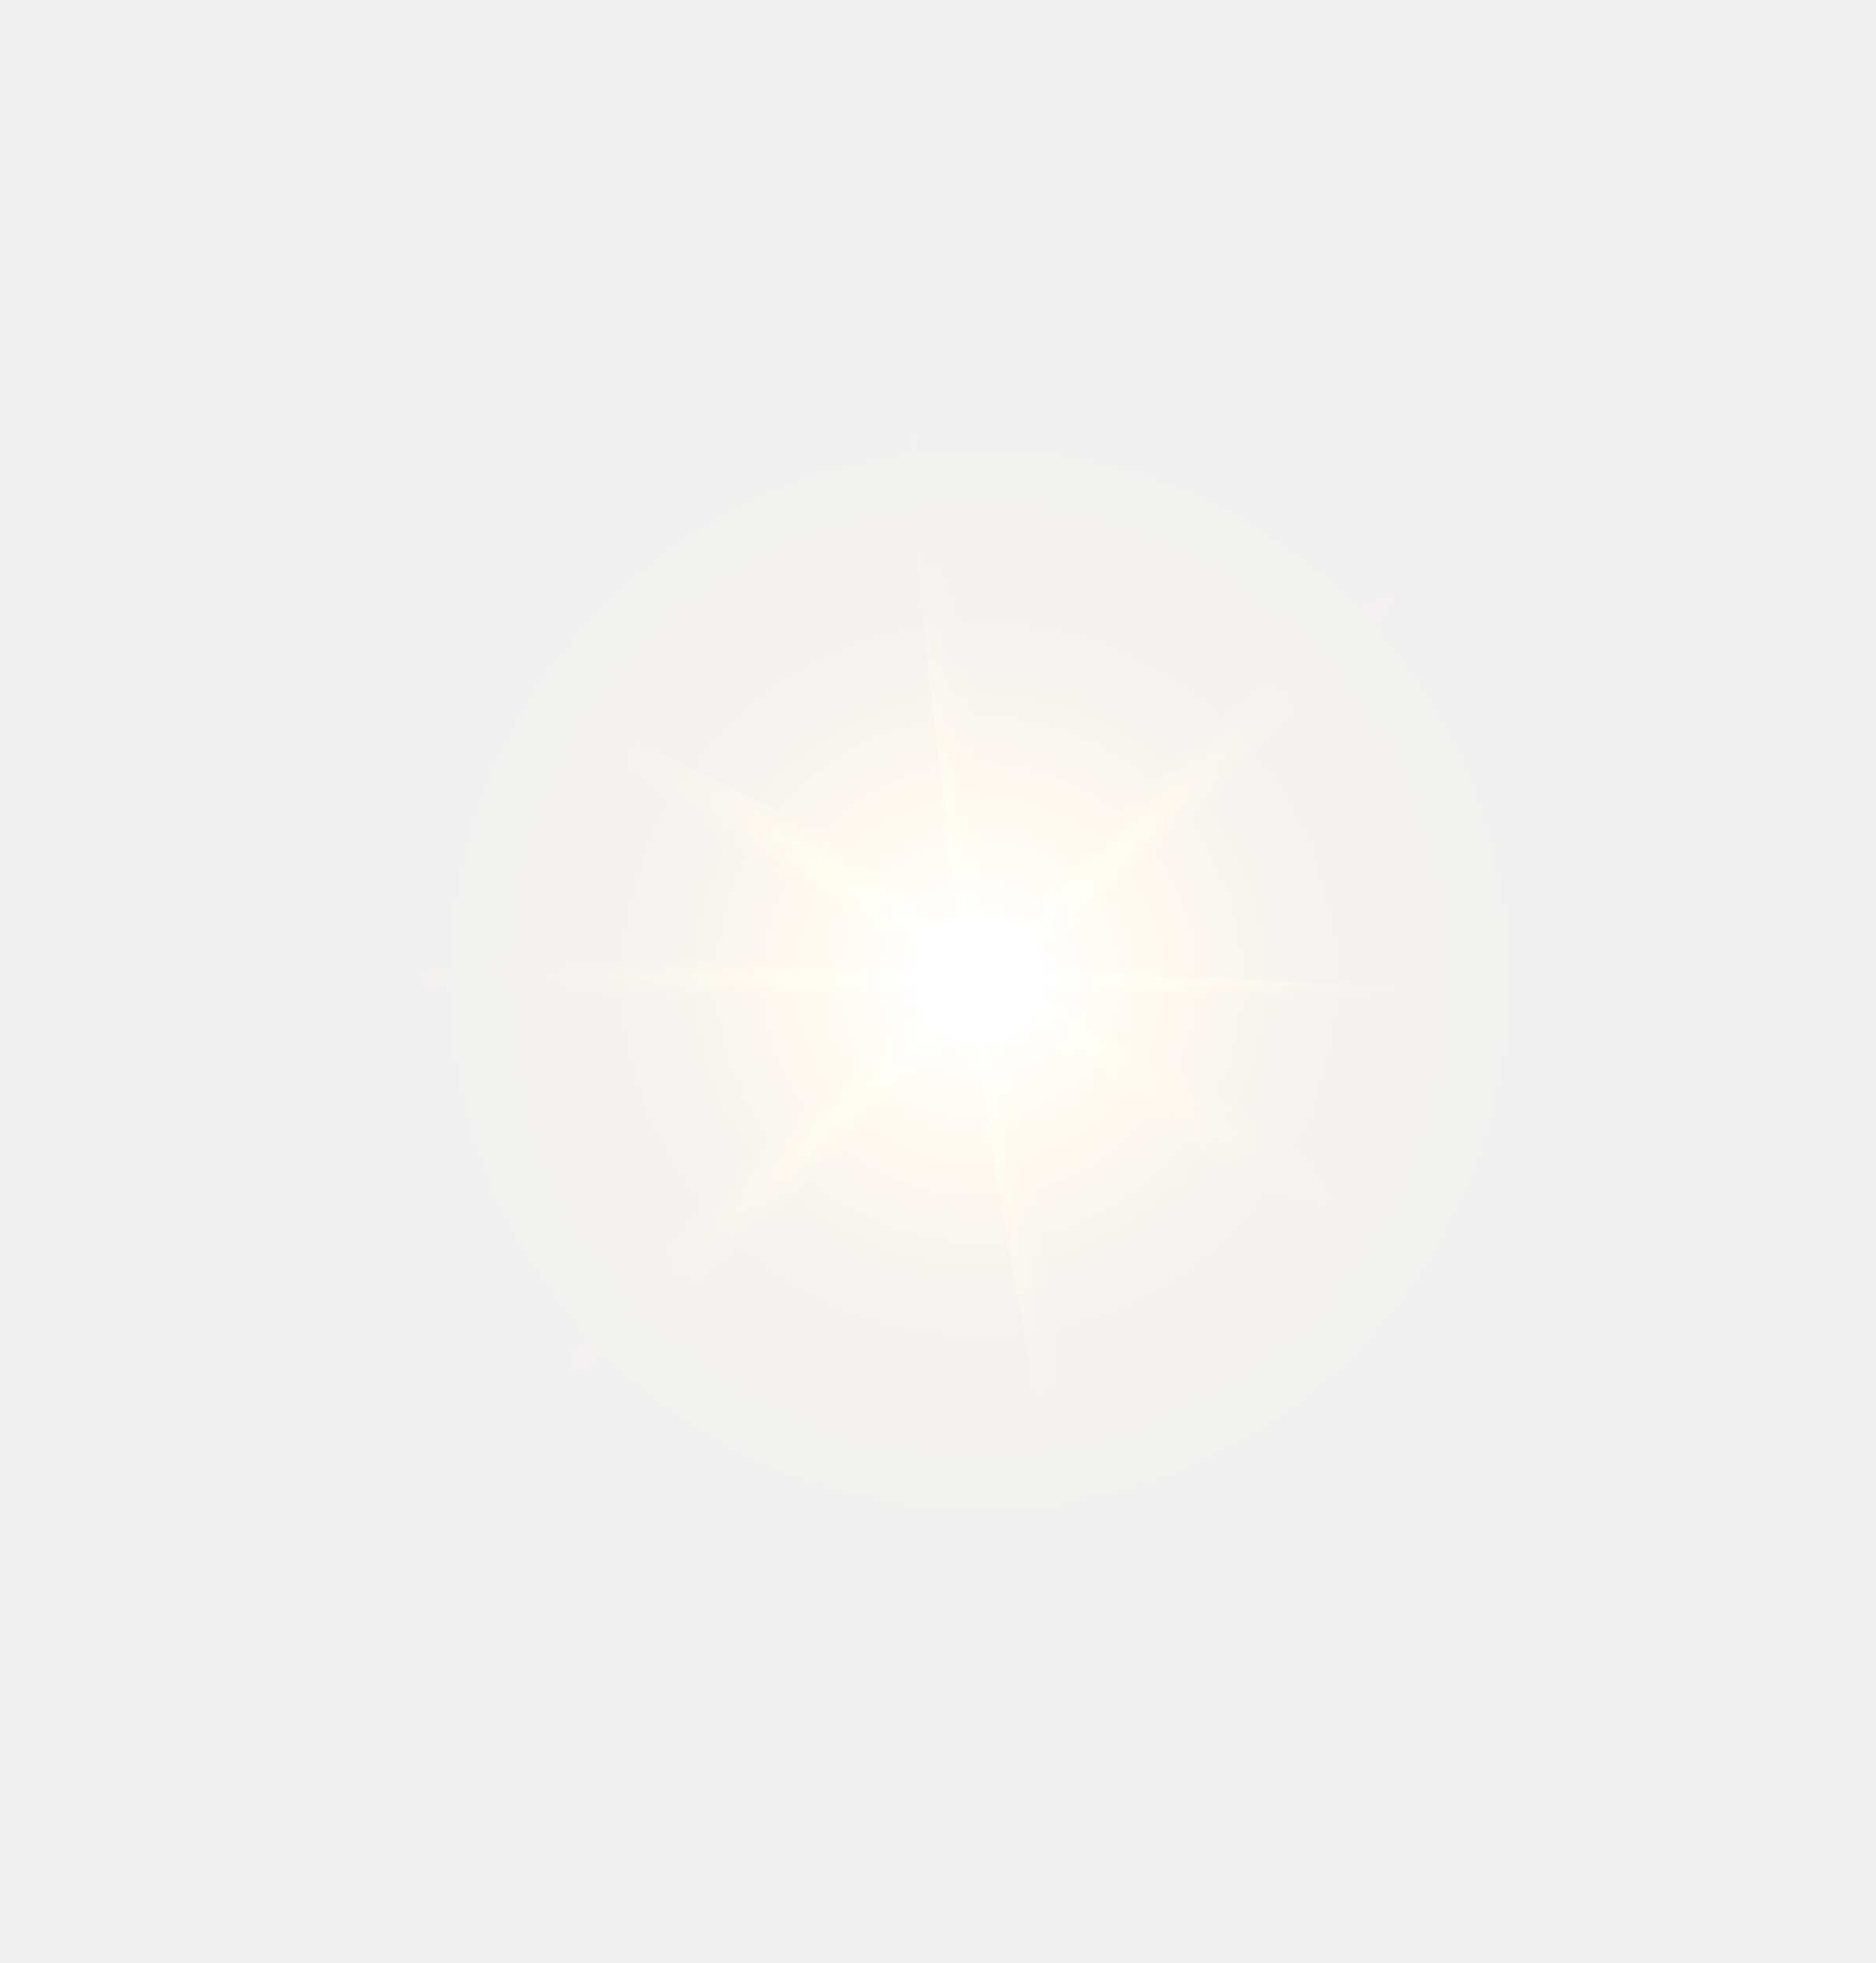
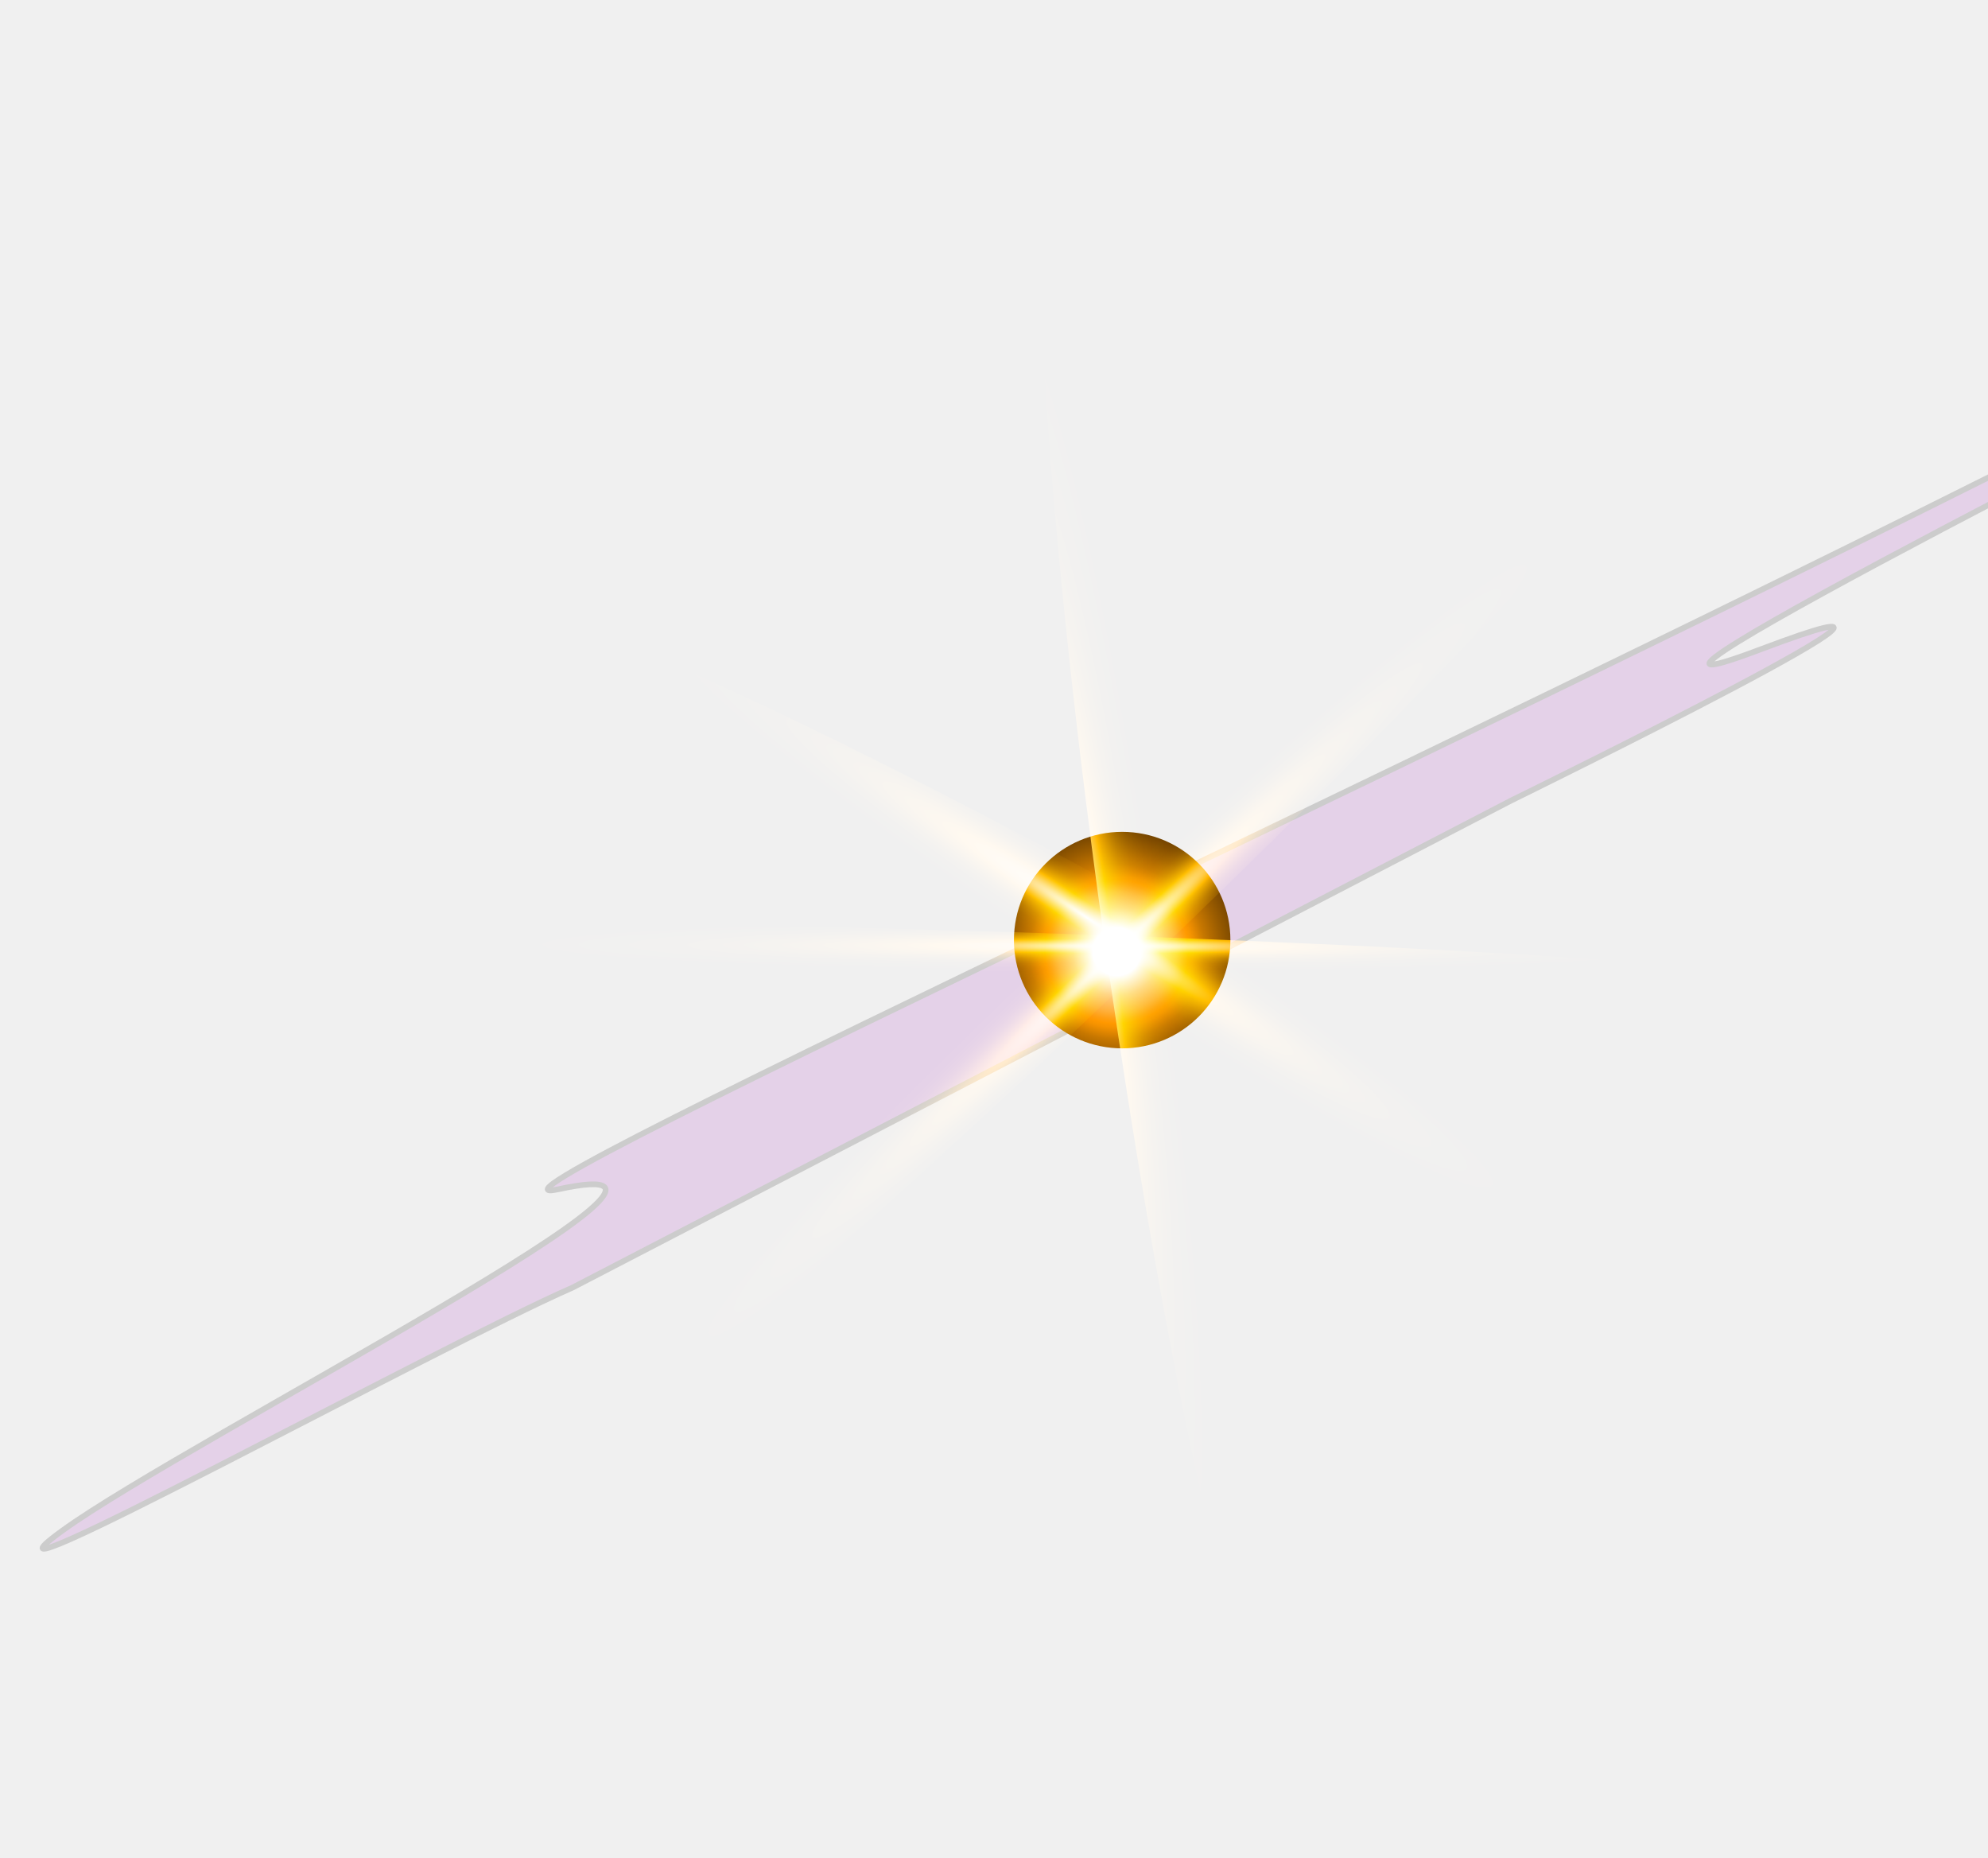
- <svg xmlns="http://www.w3.org/2000/svg" width="320" height="335" viewBox="0 0 320 335" fill="none">
-   <path style="mix-blend-mode:screen" d="M18.589 90.569C60.83 8.563 161.545 -23.674 243.527 18.592C325.522 60.846 357.724 161.591 315.483 243.598C273.242 325.604 172.539 357.828 90.544 315.575C8.55 273.321 -23.665 172.588 18.589 90.569Z" fill="url(#paint0_radial_1121_7121)" />
-   <path style="mix-blend-mode:screen" d="M164.882 166.056C152.29 76.32 149.323 2.57 158.249 1.309C167.149 0.048 184.541 71.799 197.121 161.522C209.688 251.271 212.655 325.021 203.742 326.269C194.842 327.517 177.449 255.78 164.882 166.044L164.882 166.056Z" fill="url(#paint1_radial_1121_7121)" />
-   <path style="mix-blend-mode:screen" d="M162.375 176.711C80.567 173.844 14.248 168.899 14.267 165.669C14.278 162.439 80.603 162.176 162.419 165.056C244.235 167.937 310.547 172.882 310.528 176.111C310.533 179.341 244.192 179.617 162.375 176.724L162.375 176.711Z" fill="url(#paint2_radial_1121_7121)" />
-   <path style="mix-blend-mode:screen" d="M152.835 173.177C92.132 140.381 45.569 109.774 48.869 104.792C52.144 99.825 103.997 122.4 164.698 155.21C225.406 188.009 271.961 218.627 268.665 223.595C265.387 228.576 213.524 205.994 152.83 173.174L152.835 173.177Z" fill="url(#paint3_radial_1121_7121)" />
-   <path style="mix-blend-mode:screen" d="M174.191 168.195C115.837 224.263 65.555 266.579 61.898 262.68C58.245 258.805 102.593 210.239 160.971 154.167C219.34 98.101 269.611 55.808 273.262 59.698C276.93 63.575 232.564 112.154 174.191 168.195Z" fill="url(#paint4_radial_1121_7121)" />
+ <svg xmlns="http://www.w3.org/2000/svg" width="349" height="326" viewBox="0 0 349 326" fill="none">
+   <path opacity="0.15" d="M97.994 208.737C136 200.5 32.871 252.755 10.935 268.657C-11.001 284.559 77.217 236.152 100.501 225.997L265.33 140.483C265.33 140.483 354.5 96.804 309 114C263.5 131.196 407 58.895 407 58.895L397.888 58.895C279.923 120.557 74.5 213.828 97.994 208.737Z" fill="#9F23BF" stroke="black" />
+   <mask id="mask0_1170_2103" style="mask-type:alpha" maskUnits="userSpaceOnUse" x="178" y="146" width="38" height="39">
+     <circle cx="197" cy="165.001" r="19" fill="white" />
+   </mask>
+   <g mask="url(#mask0_1170_2103)">
+     <path style="mix-blend-mode:screen" d="M133.79 134.946C151.493 100.588 193.7 87.082 228.057 104.79C262.419 122.493 275.914 164.701 258.212 199.058C240.51 233.416 198.307 246.917 163.945 229.214C129.583 211.511 116.083 169.308 133.79 134.946Z" fill="url(#paint0_radial_1170_2103)" />
+   </g>
+   <path style="mix-blend-mode:screen" d="M193.882 165.056C181.29 75.32 178.323 1.57 187.249 0.309C196.149 -0.952 213.541 70.799 226.121 160.522C238.688 250.271 241.655 324.021 232.742 325.269C223.842 326.517 206.449 254.78 193.882 165.044L193.882 165.056Z" fill="url(#paint1_radial_1170_2103)" />
+   <path style="mix-blend-mode:screen" d="M191.375 175.711C109.567 172.844 43.248 167.899 43.267 164.669C43.278 161.439 109.603 161.176 191.419 164.056C273.235 166.937 339.547 171.882 339.528 175.111C339.533 178.341 273.192 178.617 191.375 175.724L191.375 175.711Z" fill="url(#paint2_radial_1170_2103)" />
+   <path style="mix-blend-mode:screen" d="M181.835 172.177C121.132 139.381 74.57 108.774 77.869 103.792C81.144 98.825 132.997 121.4 193.698 154.21C254.406 187.009 300.961 217.627 297.665 222.595C294.387 227.576 242.524 204.994 181.83 172.174L181.835 172.177Z" fill="url(#paint3_radial_1170_2103)" />
+   <path style="mix-blend-mode:screen" d="M203.191 167.195C144.837 223.263 94.555 265.579 90.898 261.68C87.245 257.805 131.593 209.239 189.971 153.167C248.34 97.101 298.611 54.808 302.262 58.698C305.93 62.575 261.564 111.154 203.191 167.195Z" fill="url(#paint4_radial_1170_2103)" />
  <defs>
-     <radialGradient id="paint0_radial_1121_7121" cx="0" cy="0" r="1" gradientUnits="userSpaceOnUse" gradientTransform="translate(167.173 167.169) rotate(-152.733) scale(167.015 167.044)">
+     <radialGradient id="paint0_radial_1170_2103" cx="0" cy="0" r="1" gradientUnits="userSpaceOnUse" gradientTransform="translate(196.059 167.038) rotate(-152.74) scale(69.9882 69.9888)">
      <stop offset="0.06" stop-color="white" />
      <stop offset="0.07" stop-color="#FFF5E7" />
      <stop offset="0.11" stop-color="#FFCD85" />
      <stop offset="0.15" stop-color="#FFB03D" />
      <stop offset="0.17" stop-color="#FF9E11" />
      <stop offset="0.18" stop-color="#FF9800" />
      <stop offset="0.19" stop-color="#F59200" />
      <stop offset="0.22" stop-color="#C77700" />
      <stop offset="0.26" stop-color="#9C5D00" />
      <stop offset="0.3" stop-color="#774600" />
      <stop offset="0.34" stop-color="#563300" />
      <stop offset="0.39" stop-color="#3B2300" />
      <stop offset="0.44" stop-color="#251600" />
      <stop offset="0.51" stop-color="#140C00" />
      <stop offset="0.58" stop-color="#080500" />
      <stop offset="0.69" stop-color="#010100" />
      <stop offset="1" />
    </radialGradient>
-     <radialGradient id="paint1_radial_1121_7121" cx="0" cy="0" r="1" gradientUnits="userSpaceOnUse" gradientTransform="translate(162.965 165.033) rotate(171.997) scale(16.1797 163.88)">
+     <radialGradient id="paint1_radial_1170_2103" cx="0" cy="0" r="1" gradientUnits="userSpaceOnUse" gradientTransform="translate(191.965 164.033) rotate(171.997) scale(16.1797 163.88)">
      <stop stop-color="white" />
      <stop offset="0.14" stop-color="#FFBA54" />
      <stop offset="0.21" stop-color="#FF9800" />
      <stop offset="0.24" stop-color="#D98100" />
      <stop offset="0.29" stop-color="#AC6600" />
      <stop offset="0.34" stop-color="#834E00" />
      <stop offset="0.39" stop-color="#5F3900" />
      <stop offset="0.45" stop-color="#412700" />
      <stop offset="0.51" stop-color="#291800" />
      <stop offset="0.59" stop-color="#160D00" />
      <stop offset="0.67" stop-color="#090500" />
      <stop offset="0.78" stop-color="#020100" />
      <stop offset="1" />
    </radialGradient>
-     <radialGradient id="paint2_radial_1121_7121" cx="0" cy="0" r="1" gradientUnits="userSpaceOnUse" gradientTransform="translate(166.348 167.067) rotate(90.1634) scale(6.07554 148.369)">
+     <radialGradient id="paint2_radial_1170_2103" cx="0" cy="0" r="1" gradientUnits="userSpaceOnUse" gradientTransform="translate(195.348 166.067) rotate(90.1634) scale(6.07554 148.369)">
      <stop stop-color="white" />
      <stop offset="0.14" stop-color="#FFBA54" />
      <stop offset="0.21" stop-color="#FF9800" />
      <stop offset="0.24" stop-color="#D98100" />
      <stop offset="0.29" stop-color="#AC6600" />
      <stop offset="0.34" stop-color="#834E00" />
      <stop offset="0.39" stop-color="#5F3900" />
      <stop offset="0.45" stop-color="#412700" />
      <stop offset="0.51" stop-color="#291800" />
      <stop offset="0.59" stop-color="#160D00" />
      <stop offset="0.67" stop-color="#090500" />
      <stop offset="0.78" stop-color="#020100" />
      <stop offset="1" />
    </radialGradient>
-     <radialGradient id="paint3_radial_1121_7121" cx="0" cy="0" r="1" gradientUnits="userSpaceOnUse" gradientTransform="translate(162.005 162.189) rotate(123.422) scale(11.1077 124.521)">
+     <radialGradient id="paint3_radial_1170_2103" cx="0" cy="0" r="1" gradientUnits="userSpaceOnUse" gradientTransform="translate(191.005 161.189) rotate(123.422) scale(11.1077 124.521)">
      <stop stop-color="white" />
      <stop offset="0.14" stop-color="#FFBA54" />
      <stop offset="0.21" stop-color="#FF9800" />
      <stop offset="0.24" stop-color="#D98100" />
      <stop offset="0.29" stop-color="#AC6600" />
      <stop offset="0.34" stop-color="#834E00" />
      <stop offset="0.39" stop-color="#5F3900" />
      <stop offset="0.45" stop-color="#412700" />
      <stop offset="0.51" stop-color="#291800" />
      <stop offset="0.59" stop-color="#160D00" />
      <stop offset="0.67" stop-color="#090500" />
      <stop offset="0.78" stop-color="#020100" />
      <stop offset="1" />
    </radialGradient>
-     <radialGradient id="paint4_radial_1121_7121" cx="0" cy="0" r="1" gradientUnits="userSpaceOnUse" gradientTransform="translate(167.132 167.84) rotate(46.7003) scale(9.94497 146.164)">
+     <radialGradient id="paint4_radial_1170_2103" cx="0" cy="0" r="1" gradientUnits="userSpaceOnUse" gradientTransform="translate(196.132 166.84) rotate(46.7003) scale(9.94497 146.164)">
      <stop stop-color="white" />
      <stop offset="0.14" stop-color="#FFBA54" />
      <stop offset="0.21" stop-color="#FF9800" />
      <stop offset="0.24" stop-color="#D98100" />
      <stop offset="0.29" stop-color="#AC6600" />
      <stop offset="0.34" stop-color="#834E00" />
      <stop offset="0.39" stop-color="#5F3900" />
      <stop offset="0.45" stop-color="#412700" />
      <stop offset="0.51" stop-color="#291800" />
      <stop offset="0.59" stop-color="#160D00" />
      <stop offset="0.67" stop-color="#090500" />
      <stop offset="0.78" stop-color="#020100" />
      <stop offset="1" />
    </radialGradient>
  </defs>
</svg>
